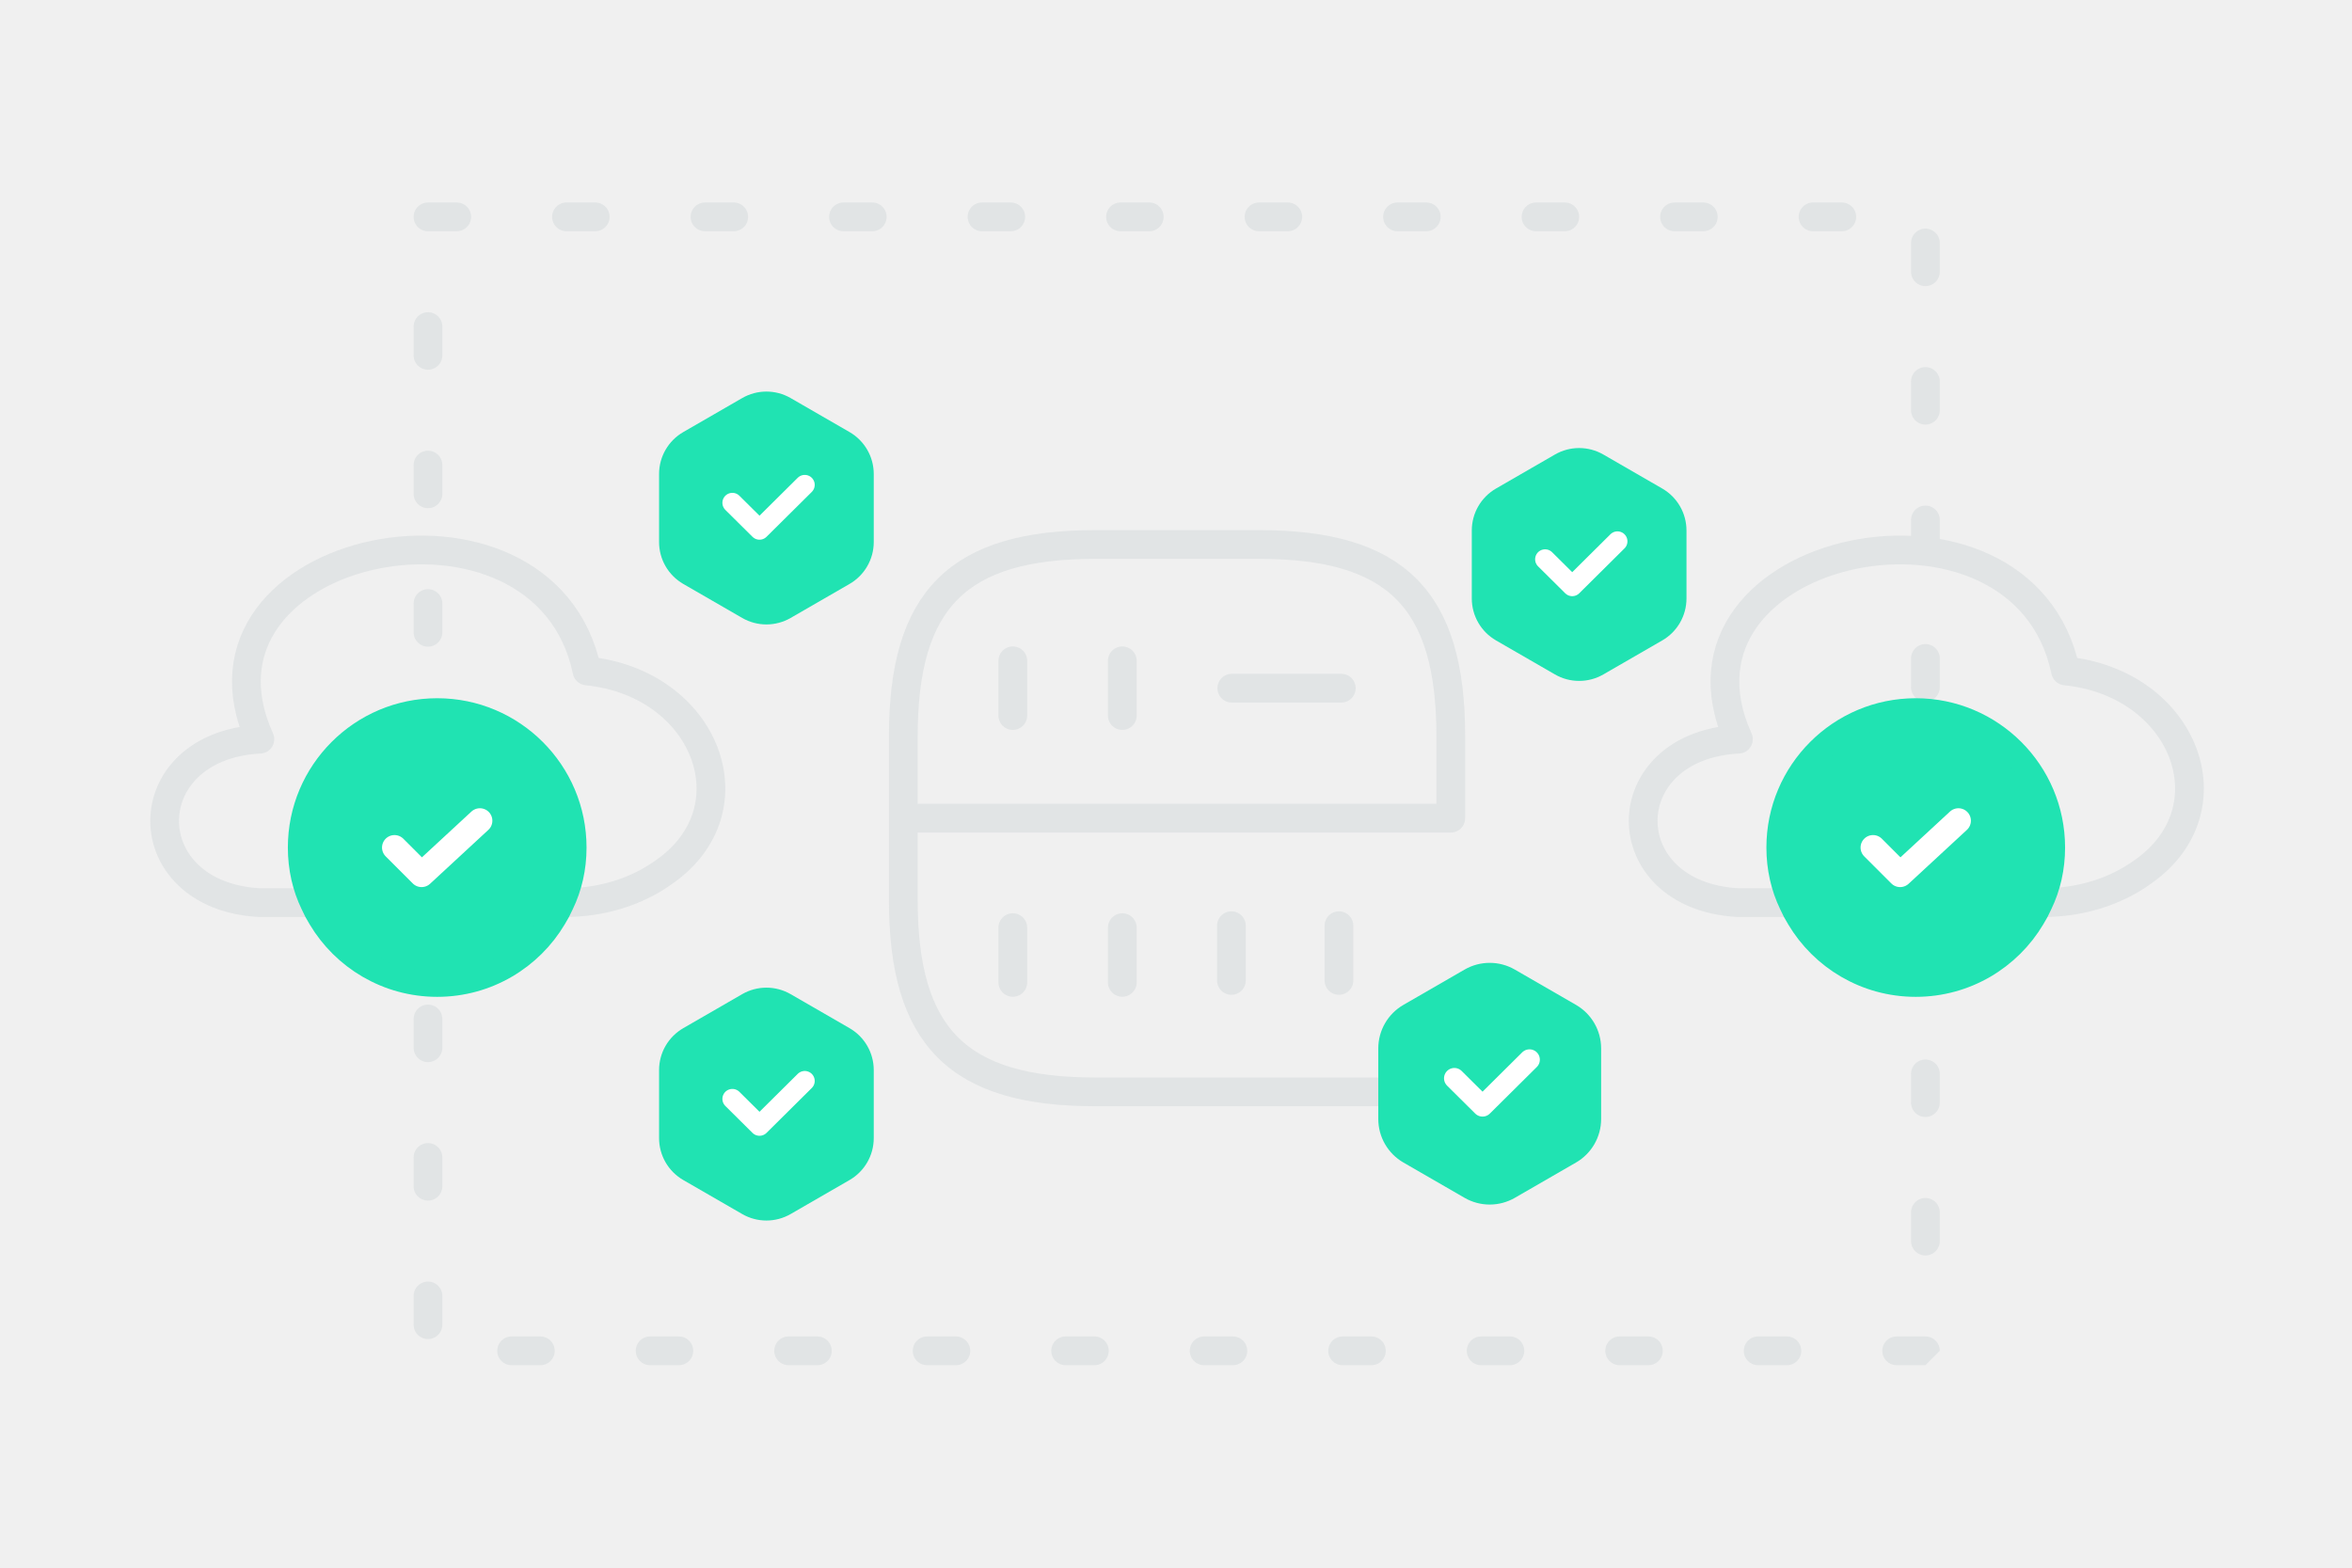
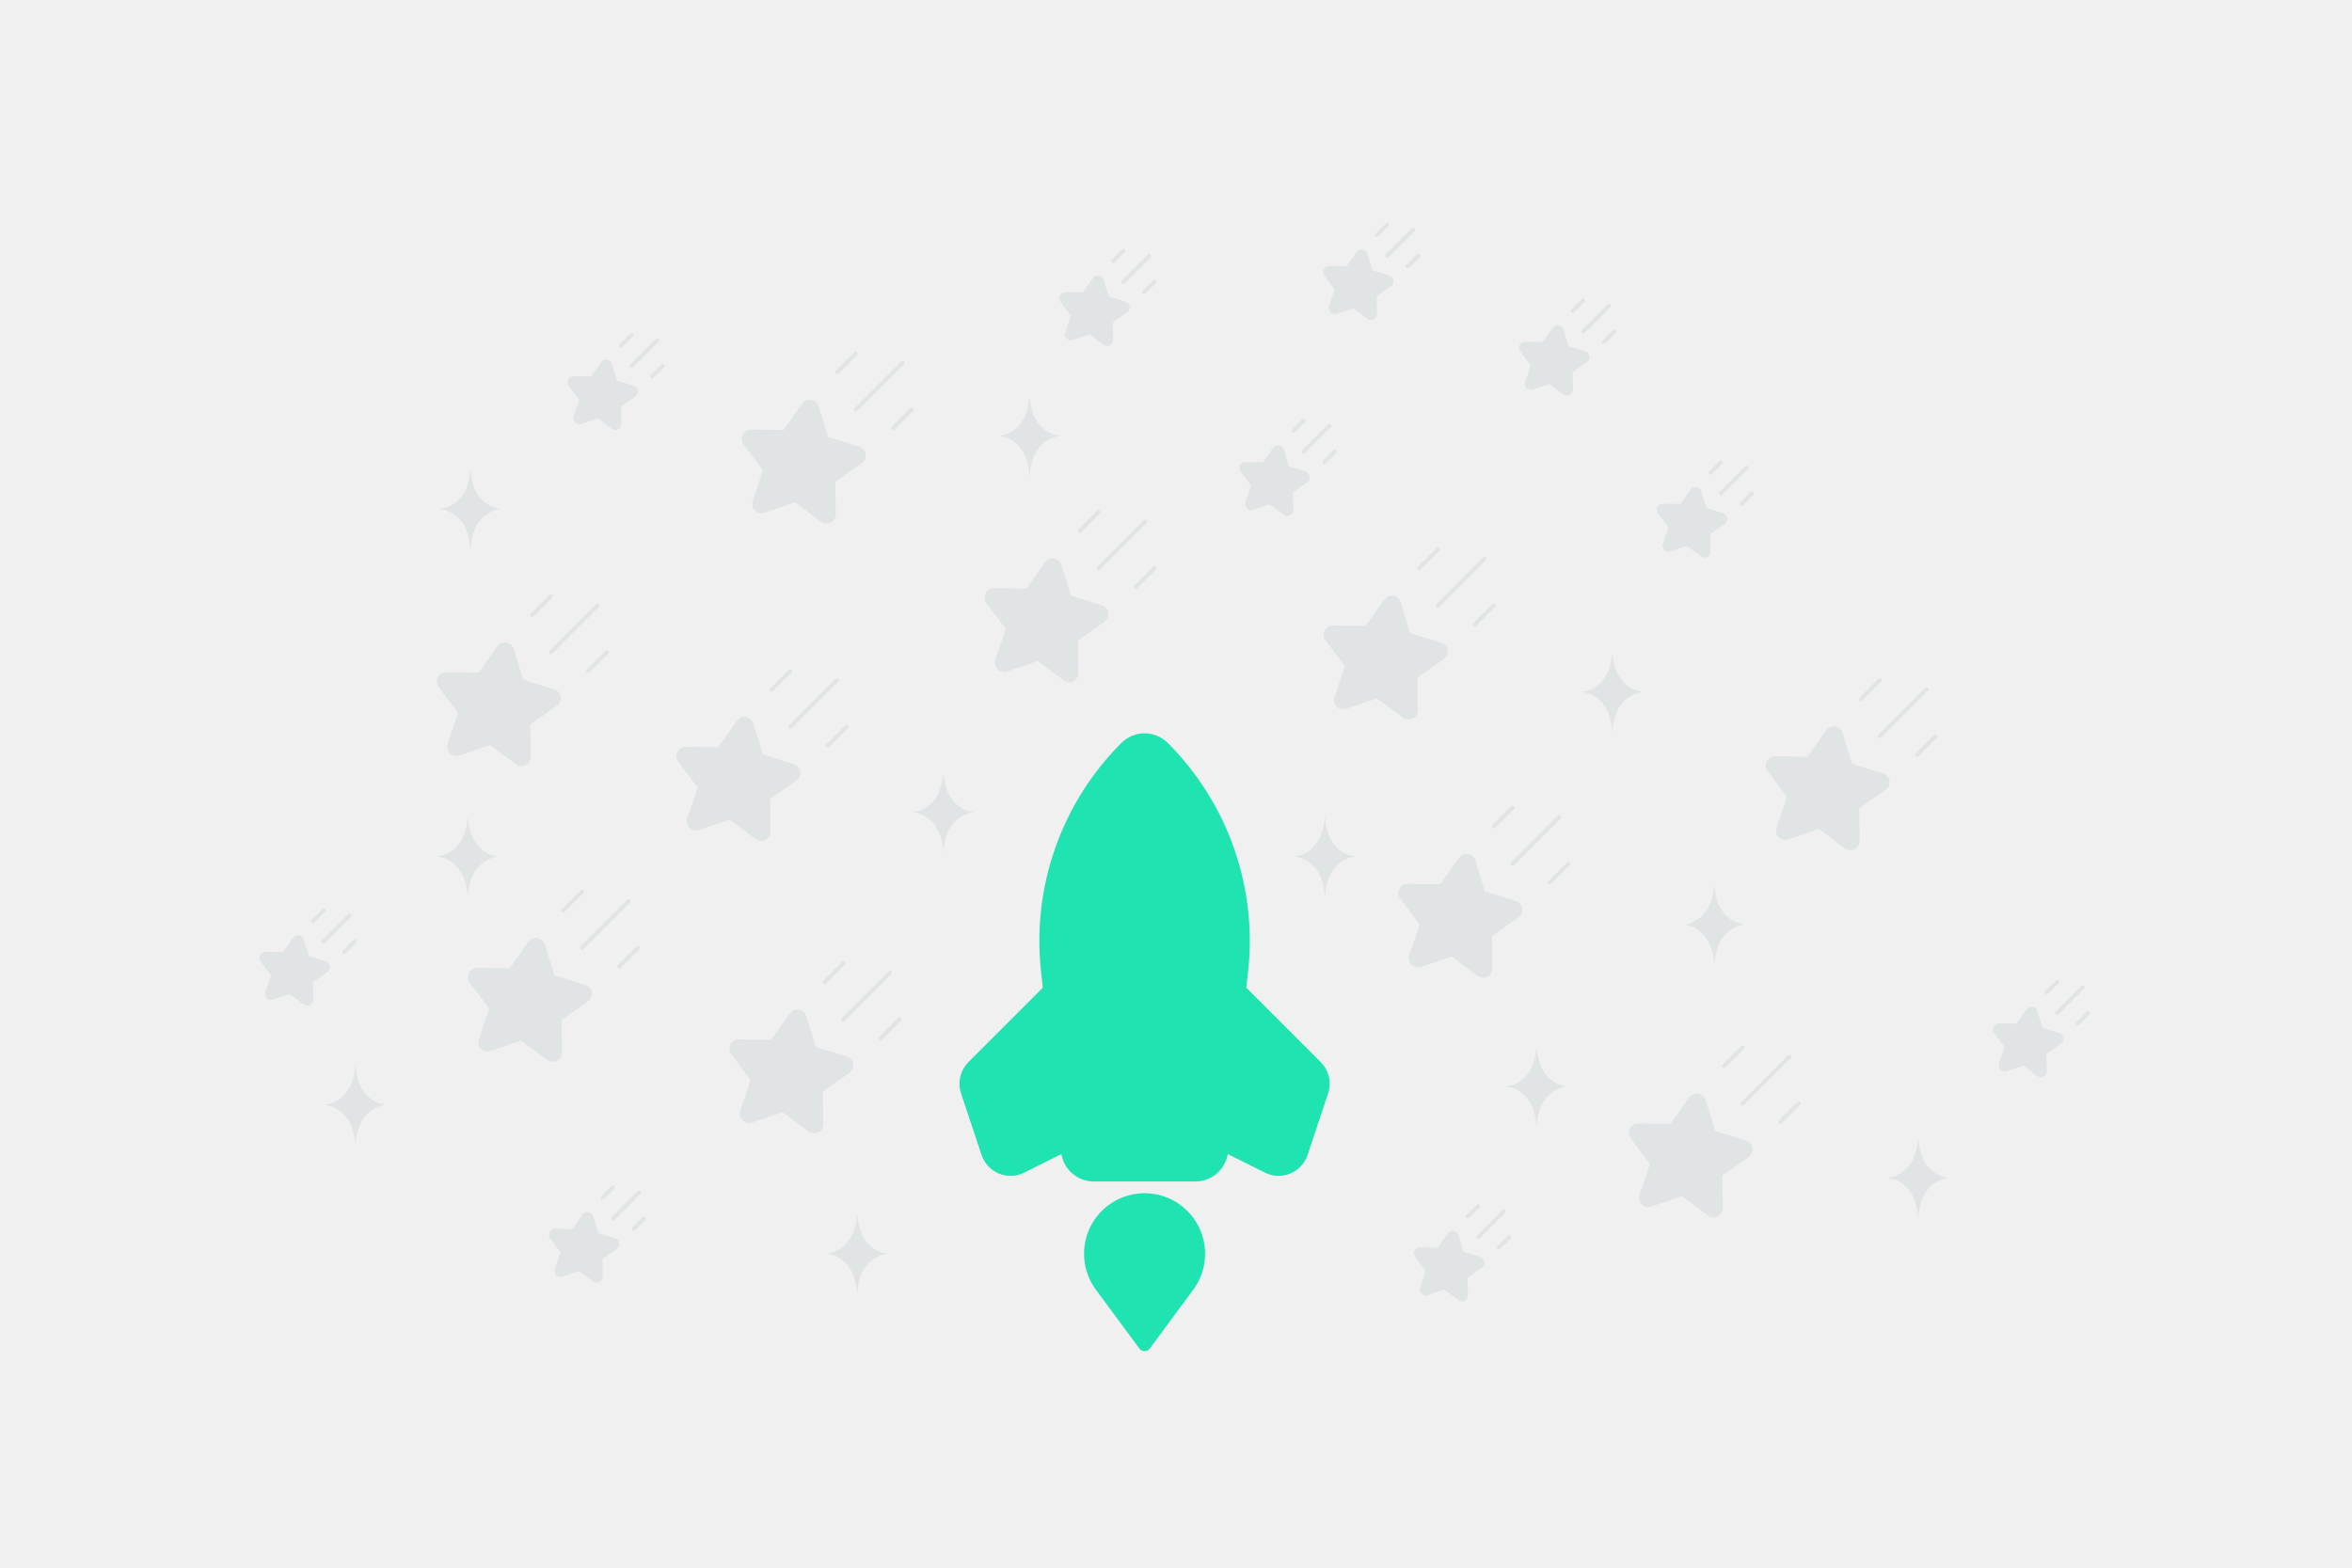
<svg xmlns="http://www.w3.org/2000/svg" width="900" height="600" viewBox="0 0 900 600" fill="none">
  <path fill="transparent" d="M0 0h900v600H0z" />
-   <path stroke="#E1E4E5" stroke-width="11" stroke-linecap="round" stroke-linejoin="bevel" stroke-dasharray="11 42" d="M163.767 83h573v434h-573z" />
-   <path d="M387.557 252.911v20.949m167.59 39.279v-31.423c0-52.372-20.948-73.321-73.321-73.321H418.98c-52.372 0-73.321 20.949-73.321 73.321v62.846c0 52.372 20.949 73.321 73.321 73.321h136.167M429.455 252.911v20.949m-41.898 81.177v20.949m41.898-20.949v20.949m41.748-21.697v20.949m41.149-20.949v20.949m-41-111.852h41.898m-167.591 49.753h209.488" stroke="#E1E4E5" stroke-width="11" stroke-linecap="round" stroke-linejoin="round" />
-   <path d="M99.175 282.913c-48.233 2.763-48.233 59.784 0 62.547h19.788M99.44 282.914c-33.821-74.769 108.841-104.66 125.173-26.123 45.622 4.605 64.062 52.916 29.502 76.946-10.536 7.619-24.128 11.806-38.352 11.722h-.949" stroke="#E1E4E5" stroke-width="11" stroke-miterlimit="10" stroke-linecap="round" stroke-linejoin="round" />
-   <path d="M219.667 324.377c0 7.751-1.676 15.083-4.818 21.577a42.952 42.952 0 0 1-2.828 5.342c-9.008 15.188-25.662 25.453-44.726 25.453-19.063 0-35.718-10.265-44.726-25.453a43.08 43.08 0 0 1-2.827-5.342c-3.143-6.494-4.819-13.826-4.819-21.577 0-28.909 23.463-52.372 52.372-52.372 28.91 0 52.372 23.463 52.372 52.372z" fill="#20E3B2" stroke="#20E3B2" stroke-width="9.545" stroke-miterlimit="10" stroke-linecap="round" stroke-linejoin="round" />
-   <path d="m150.954 324.377 10.37 10.37 22.31-20.635" stroke="#fff" stroke-width="9.545" stroke-linecap="round" stroke-linejoin="round" />
-   <path d="M664.942 282.913c-48.233 2.763-48.233 59.784 0 62.547h19.789m-19.522-62.546c-33.822-74.769 108.84-104.66 125.172-26.123 45.622 4.605 64.062 52.916 29.502 76.946-10.536 7.619-24.128 11.806-38.353 11.722h-.948" stroke="#E1E4E5" stroke-width="11" stroke-miterlimit="10" stroke-linecap="round" stroke-linejoin="round" />
-   <path d="M785.435 324.377c0 7.751-1.676 15.083-4.819 21.577a43.08 43.08 0 0 1-2.827 5.342c-9.008 15.188-25.663 25.453-44.726 25.453-19.064 0-35.718-10.265-44.726-25.453a42.952 42.952 0 0 1-2.828-5.342c-3.142-6.494-4.818-13.826-4.818-21.577 0-28.909 23.462-52.372 52.372-52.372 28.909 0 52.372 23.463 52.372 52.372z" fill="#20E3B2" stroke="#20E3B2" stroke-width="9.545" stroke-miterlimit="10" stroke-linecap="round" stroke-linejoin="round" />
-   <path d="m716.722 324.377 10.37 10.37 22.31-20.635" stroke="#fff" stroke-width="9.545" stroke-linecap="round" stroke-linejoin="round" />
-   <path d="M284.005 152.349a18.53 18.53 0 0 1 18.53 0l22.545 13.016a18.531 18.531 0 0 1 9.265 16.048v26.032a18.53 18.53 0 0 1-9.265 16.048l-22.545 13.016a18.525 18.525 0 0 1-18.53 0l-22.545-13.016a18.53 18.53 0 0 1-9.265-16.048v-26.032c0-6.62 3.532-12.737 9.265-16.048l22.545-13.016z" fill="#20E3B2" />
-   <path d="m307.94 185.569-17.313 17.174-10.387-10.304" stroke="#fff" stroke-width="7.626" stroke-linecap="round" stroke-linejoin="round" />
-   <path d="M594.997 173.963a18.532 18.532 0 0 1 18.531 0l22.544 13.016a18.53 18.53 0 0 1 9.265 16.048v26.032c0 6.62-3.532 12.738-9.265 16.048l-22.544 13.016a18.532 18.532 0 0 1-18.531 0l-22.544-13.016a18.53 18.53 0 0 1-9.266-16.048v-26.032a18.529 18.529 0 0 1 9.266-16.048l22.544-13.016z" fill="#20E3B2" />
-   <path d="m618.932 207.182-17.312 17.174-10.388-10.304" stroke="#fff" stroke-width="7.626" stroke-linecap="round" stroke-linejoin="round" />
-   <path d="M284.005 380.491a18.525 18.525 0 0 1 18.53 0l22.545 13.016a18.53 18.53 0 0 1 9.265 16.048v26.031a18.533 18.533 0 0 1-9.265 16.049l-22.545 13.016a18.53 18.53 0 0 1-18.53 0l-22.545-13.016a18.533 18.533 0 0 1-9.265-16.049v-26.031a18.53 18.53 0 0 1 9.265-16.048l22.545-13.016z" fill="#20E3B2" />
-   <path d="m307.94 413.71-17.313 17.174-10.387-10.304" stroke="#fff" stroke-width="7.626" stroke-linecap="round" stroke-linejoin="round" />
-   <path d="M560.424 371.088a19.235 19.235 0 0 1 19.235 0l23.4 13.51a19.235 19.235 0 0 1 9.617 16.658v27.02a19.235 19.235 0 0 1-9.617 16.658l-23.4 13.51a19.235 19.235 0 0 1-19.235 0l-23.4-13.51a19.236 19.236 0 0 1-9.618-16.658v-27.02a19.236 19.236 0 0 1 9.618-16.658l23.4-13.51z" fill="#20E3B2" />
-   <path d="m585.269 405.569-17.971 17.826-10.782-10.696" stroke="#fff" stroke-width="7.915" stroke-linecap="round" stroke-linejoin="round" />
+   <path fill-rule="evenodd" clip-rule="evenodd" d="m475.107 379.749 28.507 28.507a9.2 9.2 0 0 1 2.223 9.415l-7.858 23.576a9.203 9.203 0 0 1-12.843 5.32l-16.535-8.268" fill="#20E3B2" />
+   <path d="m475.107 379.749 28.507 28.507a9.2 9.2 0 0 1 2.223 9.415l-7.858 23.576a9.203 9.203 0 0 1-12.843 5.32l-16.535-8.268" stroke="#20E3B2" stroke-width="5" stroke-linecap="round" stroke-linejoin="round" />
+   <path fill-rule="evenodd" clip-rule="evenodd" d="m407.346 438.301-16.534 8.267a9.198 9.198 0 0 1-12.843-5.319l-7.858-23.576a9.2 9.2 0 0 1 2.222-9.415l28.508-28.508" fill="#20E3B2" />
+   <path d="m407.346 438.301-16.534 8.267a9.198 9.198 0 0 1-12.843-5.319l-7.858-23.576a9.2 9.2 0 0 1 2.222-9.415l28.508-28.508" stroke="#20E3B2" stroke-width="5" stroke-linecap="round" stroke-linejoin="round" />
+   <path fill-rule="evenodd" clip-rule="evenodd" d="m475.091 371.653-7.676 69.086a10.059 10.059 0 0 1-9.997 8.947h-38.89a10.059 10.059 0 0 1-9.997-8.947l-7.676-69.086a104.633 104.633 0 0 1 30.006-85.541c3.928-3.927 10.296-3.927 14.224 0a104.633 104.633 0 0 1 30.006 85.541zm-20.497 120.47-16.62 22.497-16.62-22.497a20.662 20.662 0 0 1 16.62-32.943 20.664 20.664 0 0 1 16.62 32.943z" fill="#20E3B2" stroke="#20E3B2" stroke-width="5" stroke-linecap="round" stroke-linejoin="round" />
+   <path d="m320.323 260.329-17.871 17.87m0-21.445-7.148 7.148" stroke="#E1E4E5" stroke-width="1.5" stroke-linecap="round" stroke-linejoin="round" />
+   <path fill-rule="evenodd" clip-rule="evenodd" d="m287.536 277.093 3.799 12.223 12.222 3.799a2.795 2.795 0 0 1 .784 4.949l-10.45 7.39.164 12.799a2.795 2.795 0 0 1-4.465 2.275l-10.258-7.655-12.121 4.11a2.793 2.793 0 0 1-3.544-3.543l4.111-12.121-7.655-10.259a2.793 2.793 0 0 1 2.275-4.464l12.798.164 7.391-10.451a2.794 2.794 0 0 1 4.949.784z" fill="#E1E4E5" stroke="#E1E4E5" stroke-width="1.5" stroke-linecap="round" stroke-linejoin="round" />
+   <path d="m323.897 278.198-7.148 7.149m279.863 27.393-17.87 17.87m0-21.444-7.148 7.148" stroke="#E1E4E5" stroke-width="1.5" stroke-linecap="round" stroke-linejoin="round" />
+   <path fill-rule="evenodd" clip-rule="evenodd" d="m563.825 329.504 3.8 12.223 12.222 3.799a2.793 2.793 0 0 1 .784 4.949l-10.45 7.39.163 12.799a2.793 2.793 0 0 1-4.464 2.275l-10.258-7.655-12.122 4.11a2.796 2.796 0 0 1-3.543-3.543l4.111-12.121-7.655-10.258a2.794 2.794 0 0 1 2.274-4.465l12.799.164 7.39-10.451a2.795 2.795 0 0 1 4.949.784z" fill="#E1E4E5" stroke="#E1E4E5" stroke-width="1.5" stroke-linecap="round" stroke-linejoin="round" />
+   <path d="m600.187 330.61-7.149 7.148m91.699 66.679-17.871 17.87m0-21.445-7.148 7.148" stroke="#E1E4E5" stroke-width="1.5" stroke-linecap="round" stroke-linejoin="round" />
+   <path fill-rule="evenodd" clip-rule="evenodd" d="m651.95 421.201 3.799 12.223 12.223 3.799a2.794 2.794 0 0 1 .783 4.949l-10.45 7.39.164 12.799a2.795 2.795 0 0 1-4.465 2.275l-10.258-7.655-12.121 4.11a2.793 2.793 0 0 1-3.543-3.543l4.11-12.122-7.655-10.258a2.793 2.793 0 0 1 2.275-4.464l12.798.163 7.391-10.45a2.792 2.792 0 0 1 4.949.784z" fill="#E1E4E5" stroke="#E1E4E5" stroke-width="1.5" stroke-linecap="round" stroke-linejoin="round" />
+   <path d="m688.311 422.307-7.148 7.148m55.972-165.541-17.871 17.871m0-21.445-7.148 7.148" stroke="#E1E4E5" stroke-width="1.5" stroke-linecap="round" stroke-linejoin="round" />
+   <path fill-rule="evenodd" clip-rule="evenodd" d="m704.348 280.679 3.799 12.222 12.223 3.8a2.792 2.792 0 0 1 .784 4.949l-10.451 7.39.164 12.798a2.795 2.795 0 0 1-4.465 2.275l-10.258-7.655-12.121 4.111a2.796 2.796 0 0 1-3.543-3.543l4.11-12.122-7.655-10.258a2.793 2.793 0 0 1 2.275-4.464l12.799.163 7.39-10.45a2.793 2.793 0 0 1 4.949.784z" fill="#E1E4E5" stroke="#E1E4E5" stroke-width="1.5" stroke-linecap="round" stroke-linejoin="round" />
+   <path d="m740.709 281.784-7.148 7.148m-165.53-75.034-17.87 17.87m0-21.445-7.148 7.148" stroke="#E1E4E5" stroke-width="1.5" stroke-linecap="round" stroke-linejoin="round" />
+   <path fill-rule="evenodd" clip-rule="evenodd" d="m535.245 230.662 3.799 12.223 12.222 3.799a2.794 2.794 0 0 1 .784 4.949l-10.45 7.39.164 12.799a2.795 2.795 0 0 1-4.465 2.275l-10.258-7.655-12.121 4.11a2.793 2.793 0 0 1-3.544-3.543l4.111-12.121-7.655-10.258a2.795 2.795 0 0 1 2.275-4.465l12.798.164 7.391-10.451a2.794 2.794 0 0 1 4.949.784z" fill="#E1E4E5" stroke="#E1E4E5" stroke-width="1.5" stroke-linecap="round" stroke-linejoin="round" />
+   <path d="m571.606 231.768-7.148 7.148m-126.231-39.309-17.871 17.871m0-21.445-7.148 7.148" stroke="#E1E4E5" stroke-width="1.5" stroke-linecap="round" stroke-linejoin="round" />
+   <path fill-rule="evenodd" clip-rule="evenodd" d="m405.44 216.372 3.799 12.222 12.223 3.8a2.792 2.792 0 0 1 .784 4.949l-10.451 7.39.164 12.799a2.796 2.796 0 0 1-1.525 2.525 2.797 2.797 0 0 1-2.94-.251l-10.258-7.655-12.121 4.111a2.795 2.795 0 0 1-3.543-3.543l4.11-12.122-7.655-10.258a2.793 2.793 0 0 1 2.275-4.464l12.798.163 7.391-10.45a2.793 2.793 0 0 1 4.949.784z" fill="#E1E4E5" stroke="#E1E4E5" stroke-width="1.5" stroke-linecap="round" stroke-linejoin="round" />
+   <path d="m441.801 217.477-7.148 7.148m-206.019 7.136-17.871 17.87m0-21.445-7.148 7.148" stroke="#E1E4E5" stroke-width="1.5" stroke-linecap="round" stroke-linejoin="round" />
+   <path fill-rule="evenodd" clip-rule="evenodd" d="m195.847 248.525 3.799 12.223 12.223 3.799a2.795 2.795 0 0 1 .784 4.949l-10.451 7.39.164 12.799a2.794 2.794 0 0 1-4.465 2.275l-10.258-7.655-12.121 4.11a2.793 2.793 0 0 1-3.543-3.543l4.11-12.121-7.655-10.258a2.795 2.795 0 0 1 2.275-4.465l12.799.164 7.39-10.451a2.795 2.795 0 0 1 4.949.784z" fill="#E1E4E5" stroke="#E1E4E5" stroke-width="1.5" stroke-linecap="round" stroke-linejoin="round" />
+   <path d="m232.208 249.631-7.148 7.148m120.279-117.906-17.87 17.871m0-21.445-7.149 7.148" stroke="#E1E4E5" stroke-width="1.5" stroke-linecap="round" stroke-linejoin="round" />
+   <path fill-rule="evenodd" clip-rule="evenodd" d="m312.552 155.637 3.799 12.223 12.223 3.799a2.793 2.793 0 0 1 .784 4.949l-10.45 7.391.163 12.798a2.793 2.793 0 0 1-4.464 2.275l-10.258-7.655-12.122 4.111a2.796 2.796 0 0 1-3.543-3.544l4.111-12.121-7.656-10.258a2.793 2.793 0 0 1 2.275-4.465l12.799.164 7.39-10.45a2.794 2.794 0 0 1 4.949.783z" fill="#E1E4E5" stroke="#E1E4E5" stroke-width="1.5" stroke-linecap="round" stroke-linejoin="round" />
+   <path d="m348.913 156.743-7.148 7.148M133.721 350.448l-9.919 9.919m0-11.903-3.968 3.968" stroke="#E1E4E5" stroke-width="1.5" stroke-linecap="round" stroke-linejoin="round" />
+   <path fill-rule="evenodd" clip-rule="evenodd" d="m115.523 359.753 2.108 6.784 6.784 2.109a1.551 1.551 0 0 1 .435 2.746l-5.8 4.102.091 7.104a1.55 1.55 0 0 1-2.478 1.263l-5.693-4.249-6.728 2.281a1.55 1.55 0 0 1-1.967-1.966l2.282-6.728-4.249-5.694a1.55 1.55 0 0 1 1.262-2.478l7.104.091 4.102-5.8a1.55 1.55 0 0 1 2.747.435z" fill="#E1E4E5" stroke="#E1E4E5" stroke-width="1.5" stroke-linecap="round" stroke-linejoin="round" />
+   <path d="m135.704 360.367-3.967 3.967m112.734 92.102-9.918 9.918m0-11.902-3.968 3.967" stroke="#E1E4E5" stroke-width="1.5" stroke-linecap="round" stroke-linejoin="round" />
+   <path fill-rule="evenodd" clip-rule="evenodd" d="m226.274 465.74 2.108 6.784 6.784 2.109a1.551 1.551 0 0 1 .435 2.747l-5.8 4.102.091 7.103a1.553 1.553 0 0 1-2.478 1.263l-5.694-4.249-6.727 2.282a1.552 1.552 0 0 1-1.967-1.967l2.282-6.728-4.249-5.693a1.552 1.552 0 0 1 1.262-2.478l7.104.091 4.102-5.801a1.55 1.55 0 0 1 2.747.435z" fill="#E1E4E5" stroke="#E1E4E5" stroke-width="1.5" stroke-linecap="round" stroke-linejoin="round" />
+   <path d="m246.455 466.354-3.967 3.967m333.045-6.74-9.919 9.919m0-11.903-3.967 3.968" stroke="#E1E4E5" stroke-width="1.5" stroke-linecap="round" stroke-linejoin="round" />
+   <path fill-rule="evenodd" clip-rule="evenodd" d="m557.335 472.885 2.109 6.784 6.784 2.109a1.55 1.55 0 0 1 .435 2.747l-5.801 4.102.091 7.103a1.55 1.55 0 0 1-2.478 1.263l-5.693-4.249-6.728 2.282a1.55 1.55 0 0 1-1.966-1.967l2.281-6.728-4.249-5.693a1.552 1.552 0 0 1 1.263-2.478l7.103.091 4.102-5.801a1.552 1.552 0 0 1 2.747.435z" fill="#E1E4E5" stroke="#E1E4E5" stroke-width="1.5" stroke-linecap="round" stroke-linejoin="round" />
+   <path d="m577.517 473.5-3.968 3.967m223.485-99.629-9.918 9.919m0-11.903-3.968 3.967" stroke="#E1E4E5" stroke-width="1.5" stroke-linecap="round" stroke-linejoin="round" />
+   <path fill-rule="evenodd" clip-rule="evenodd" d="m778.837 387.142 2.108 6.784 6.784 2.109a1.551 1.551 0 0 1 .435 2.747l-5.8 4.102.091 7.103a1.551 1.551 0 0 1-2.478 1.263l-5.693-4.249-6.728 2.281a1.55 1.55 0 0 1-1.967-1.966l2.282-6.728-4.249-5.693a1.552 1.552 0 0 1 1.262-2.478l7.104.09 4.102-5.8a1.552 1.552 0 0 1 2.747.435z" fill="#E1E4E5" stroke="#E1E4E5" stroke-width="1.5" stroke-linecap="round" stroke-linejoin="round" />
+   <path d="m799.018 387.756-3.967 3.968M668.42 178.963l-9.918 9.919m0-11.903-3.968 3.967" stroke="#E1E4E5" stroke-width="1.5" stroke-linecap="round" stroke-linejoin="round" />
+   <path fill-rule="evenodd" clip-rule="evenodd" d="m650.223 188.268 2.109 6.784 6.783 2.108a1.553 1.553 0 0 1 .436 2.747l-5.801 4.102.091 7.104a1.55 1.55 0 0 1-2.478 1.262l-5.693-4.249-6.728 2.282a1.554 1.554 0 0 1-1.595-.372 1.554 1.554 0 0 1-.372-1.595l2.282-6.727-4.249-5.694a1.55 1.55 0 0 1 1.263-2.478l7.103.091 4.102-5.8a1.551 1.551 0 0 1 2.747.435z" fill="#E1E4E5" stroke="#E1E4E5" stroke-width="1.5" stroke-linecap="round" stroke-linejoin="round" />
+   <path d="m670.404 188.881-3.967 3.968m-157.716-29.865-9.919 9.919m0-11.903-3.968 3.967" stroke="#E1E4E5" stroke-width="1.5" stroke-linecap="round" stroke-linejoin="round" />
+   <path fill-rule="evenodd" clip-rule="evenodd" d="m490.523 172.289 2.108 6.784 6.784 2.108c.564.175.979.656 1.072 1.238a1.552 1.552 0 0 1-.637 1.509l-5.8 4.102.091 7.104a1.55 1.55 0 0 1-2.478 1.262l-5.693-4.249-6.728 2.282a1.554 1.554 0 0 1-1.595-.372 1.554 1.554 0 0 1-.372-1.595l2.282-6.727-4.249-5.694a1.55 1.55 0 0 1 1.262-2.478l7.104.091 4.102-5.8a1.551 1.551 0 0 1 2.747.435z" fill="#E1E4E5" stroke="#E1E4E5" stroke-width="1.5" stroke-linecap="round" stroke-linejoin="round" />
+   <path d="m510.704 172.902-3.967 3.968m108.984-59.886-9.919 9.919m0-11.903-3.968 3.967" stroke="#E1E4E5" stroke-width="1.5" stroke-linecap="round" stroke-linejoin="round" />
+   <path fill-rule="evenodd" clip-rule="evenodd" d="m597.523 126.289 2.108 6.784 6.784 2.108c.564.175.979.656 1.072 1.238a1.552 1.552 0 0 1-.637 1.509l-5.8 4.102.091 7.104a1.55 1.55 0 0 1-2.478 1.262l-5.693-4.249-6.728 2.282a1.554 1.554 0 0 1-1.595-.372 1.554 1.554 0 0 1-.372-1.595l2.282-6.727-4.249-5.694a1.55 1.55 0 0 1 1.262-2.478l7.104.091 4.102-5.8a1.551 1.551 0 0 1 2.747.435z" fill="#E1E4E5" stroke="#E1E4E5" stroke-width="1.5" stroke-linecap="round" stroke-linejoin="round" />
+   <path d="m617.704 126.902-3.967 3.968m-73.016-42.886-9.919 9.919m0-11.903-3.968 3.968" stroke="#E1E4E5" stroke-width="1.5" stroke-linecap="round" stroke-linejoin="round" />
+   <path fill-rule="evenodd" clip-rule="evenodd" d="m522.523 97.289 2.108 6.784 6.784 2.108c.564.175.979.656 1.072 1.238a1.552 1.552 0 0 1-.637 1.509l-5.8 4.102.091 7.104a1.55 1.55 0 0 1-2.478 1.262l-5.693-4.249-6.728 2.282a1.554 1.554 0 0 1-1.595-.372 1.554 1.554 0 0 1-.372-1.595l2.282-6.727-4.249-5.694a1.55 1.55 0 0 1 1.262-2.478l7.104.091 4.102-5.8a1.551 1.551 0 0 1 2.747.435z" fill="#E1E4E5" stroke="#E1E4E5" stroke-width="1.5" stroke-linecap="round" stroke-linejoin="round" />
+   <path d="m542.704 97.902-3.967 3.968m-98.963-3.886-9.919 9.919m0-11.903-3.967 3.968" stroke="#E1E4E5" stroke-width="1.5" stroke-linecap="round" stroke-linejoin="round" />
+   <path fill-rule="evenodd" clip-rule="evenodd" d="m421.576 107.289 2.109 6.784 6.784 2.108a1.552 1.552 0 0 1 .435 2.747l-5.801 4.102.091 7.104a1.549 1.549 0 0 1-2.478 1.262l-5.693-4.249-6.728 2.282a1.552 1.552 0 0 1-1.967-1.967l2.282-6.727-4.249-5.694a1.55 1.55 0 0 1 1.263-2.478l7.103.091 4.102-5.8a1.551 1.551 0 0 1 2.747.435z" fill="#E1E4E5" stroke="#E1E4E5" stroke-width="1.5" stroke-linecap="round" stroke-linejoin="round" />
+   <path d="m441.757 107.902-3.967 3.968m-186.173 18.267-9.919 9.919m0-11.902-3.968 3.967" stroke="#E1E4E5" stroke-width="1.5" stroke-linecap="round" stroke-linejoin="round" />
+   <path fill-rule="evenodd" clip-rule="evenodd" d="m233.419 139.442 2.108 6.784 6.784 2.109a1.551 1.551 0 0 1 .435 2.747l-5.8 4.102.091 7.103a1.551 1.551 0 0 1-2.478 1.263l-5.693-4.249-6.728 2.281a1.55 1.55 0 0 1-1.967-1.966l2.282-6.728-4.249-5.693a1.552 1.552 0 0 1 1.262-2.478l7.104.09 4.102-5.8a1.552 1.552 0 0 1 2.747.435z" fill="#E1E4E5" stroke="#E1E4E5" stroke-width="1.5" stroke-linecap="round" stroke-linejoin="round" />
+   <path d="m253.6 140.056-3.967 3.967m90.943 228.26-17.871 17.871m0-21.445-7.148 7.148" stroke="#E1E4E5" stroke-width="1.5" stroke-linecap="round" stroke-linejoin="round" />
+   <path fill-rule="evenodd" clip-rule="evenodd" d="m307.789 389.048 3.799 12.222 12.223 3.799a2.793 2.793 0 0 1 .783 4.949l-10.45 7.391.164 12.798a2.793 2.793 0 0 1-4.465 2.275l-10.258-7.655-12.121 4.111a2.795 2.795 0 0 1-3.543-3.543l4.11-12.122-7.655-10.258a2.793 2.793 0 0 1 2.275-4.464l12.798.163 7.391-10.45a2.793 2.793 0 0 1 4.949.784z" fill="#E1E4E5" stroke="#E1E4E5" stroke-width="1.5" stroke-linecap="round" stroke-linejoin="round" />
+   <path d="m344.15 390.153-7.148 7.149m-96.459-52.409-17.871 17.871m0-21.445-7.148 7.148" stroke="#E1E4E5" stroke-width="1.5" stroke-linecap="round" stroke-linejoin="round" />
+   <path fill-rule="evenodd" clip-rule="evenodd" d="m207.756 361.657 3.799 12.223 12.223 3.799a2.793 2.793 0 0 1 .783 4.949l-10.45 7.391.164 12.798a2.794 2.794 0 0 1-4.465 2.275l-10.258-7.655-12.121 4.111a2.796 2.796 0 0 1-3.543-3.544l4.11-12.121-7.655-10.258a2.793 2.793 0 0 1 2.275-4.465l12.798.164 7.391-10.45a2.793 2.793 0 0 1 4.949.783z" fill="#E1E4E5" stroke="#E1E4E5" stroke-width="1.5" stroke-linecap="round" stroke-linejoin="round" />
+   <path d="m244.117 362.763-7.148 7.148" stroke="#E1E4E5" stroke-width="1.5" stroke-linecap="round" stroke-linejoin="round" />
+   <path d="M506.896 313h.174c1.031 14.614 11.9 14.839 11.9 14.839s-11.985.234-11.985 17.121c0-16.887-11.985-17.121-11.985-17.121s10.864-.225 11.896-14.839zm110-63h.174c1.031 14.614 11.9 14.839 11.9 14.839s-11.985.234-11.985 17.121c0-16.887-11.985-17.121-11.985-17.121s10.864-.225 11.896-14.839zm39 89h.174c1.031 14.614 11.9 14.839 11.9 14.839s-11.985.234-11.985 17.121c0-16.887-11.985-17.121-11.985-17.121s10.864-.225 11.896-14.839zm-68 62h.174c1.031 14.614 11.9 14.839 11.9 14.839s-11.985.234-11.985 17.121c0-16.887-11.985-17.121-11.985-17.121s10.864-.225 11.896-14.839zm146 35h.174c1.031 14.614 11.9 14.839 11.9 14.839s-11.985.234-11.985 17.121c0-16.887-11.985-17.121-11.985-17.121s10.864-.225 11.896-14.839zm-373-140h.174c1.031 14.614 11.9 14.839 11.9 14.839s-11.985.234-11.985 17.121c0-16.887-11.985-17.121-11.985-17.121s10.864-.225 11.896-14.839zm-182 17h.174c1.031 14.614 11.9 14.839 11.9 14.839s-11.985.234-11.985 17.121c0-16.887-11.985-17.121-11.985-17.121s10.864-.225 11.896-14.839zm-43 95h.174c1.031 14.614 11.9 14.839 11.9 14.839s-11.985.234-11.985 17.121c0-16.887-11.985-17.121-11.985-17.121s10.864-.225 11.896-14.839zm192 57h.174c1.031 14.614 11.9 14.839 11.9 14.839s-11.985.234-11.985 17.121c0-16.887-11.985-17.121-11.985-17.121s10.864-.225 11.896-14.839zm66-313h.174c1.031 14.614 11.9 14.839 11.9 14.839s-11.985.234-11.985 17.121c0-16.887-11.985-17.121-11.985-17.121s10.864-.225 11.896-14.839zm-214 28h.174c1.031 14.614 11.9 14.839 11.9 14.839s-11.985.234-11.985 17.121c0-16.887-11.985-17.121-11.985-17.121s10.864-.225 11.896-14.839z" fill="#E1E4E5" />
</svg>
